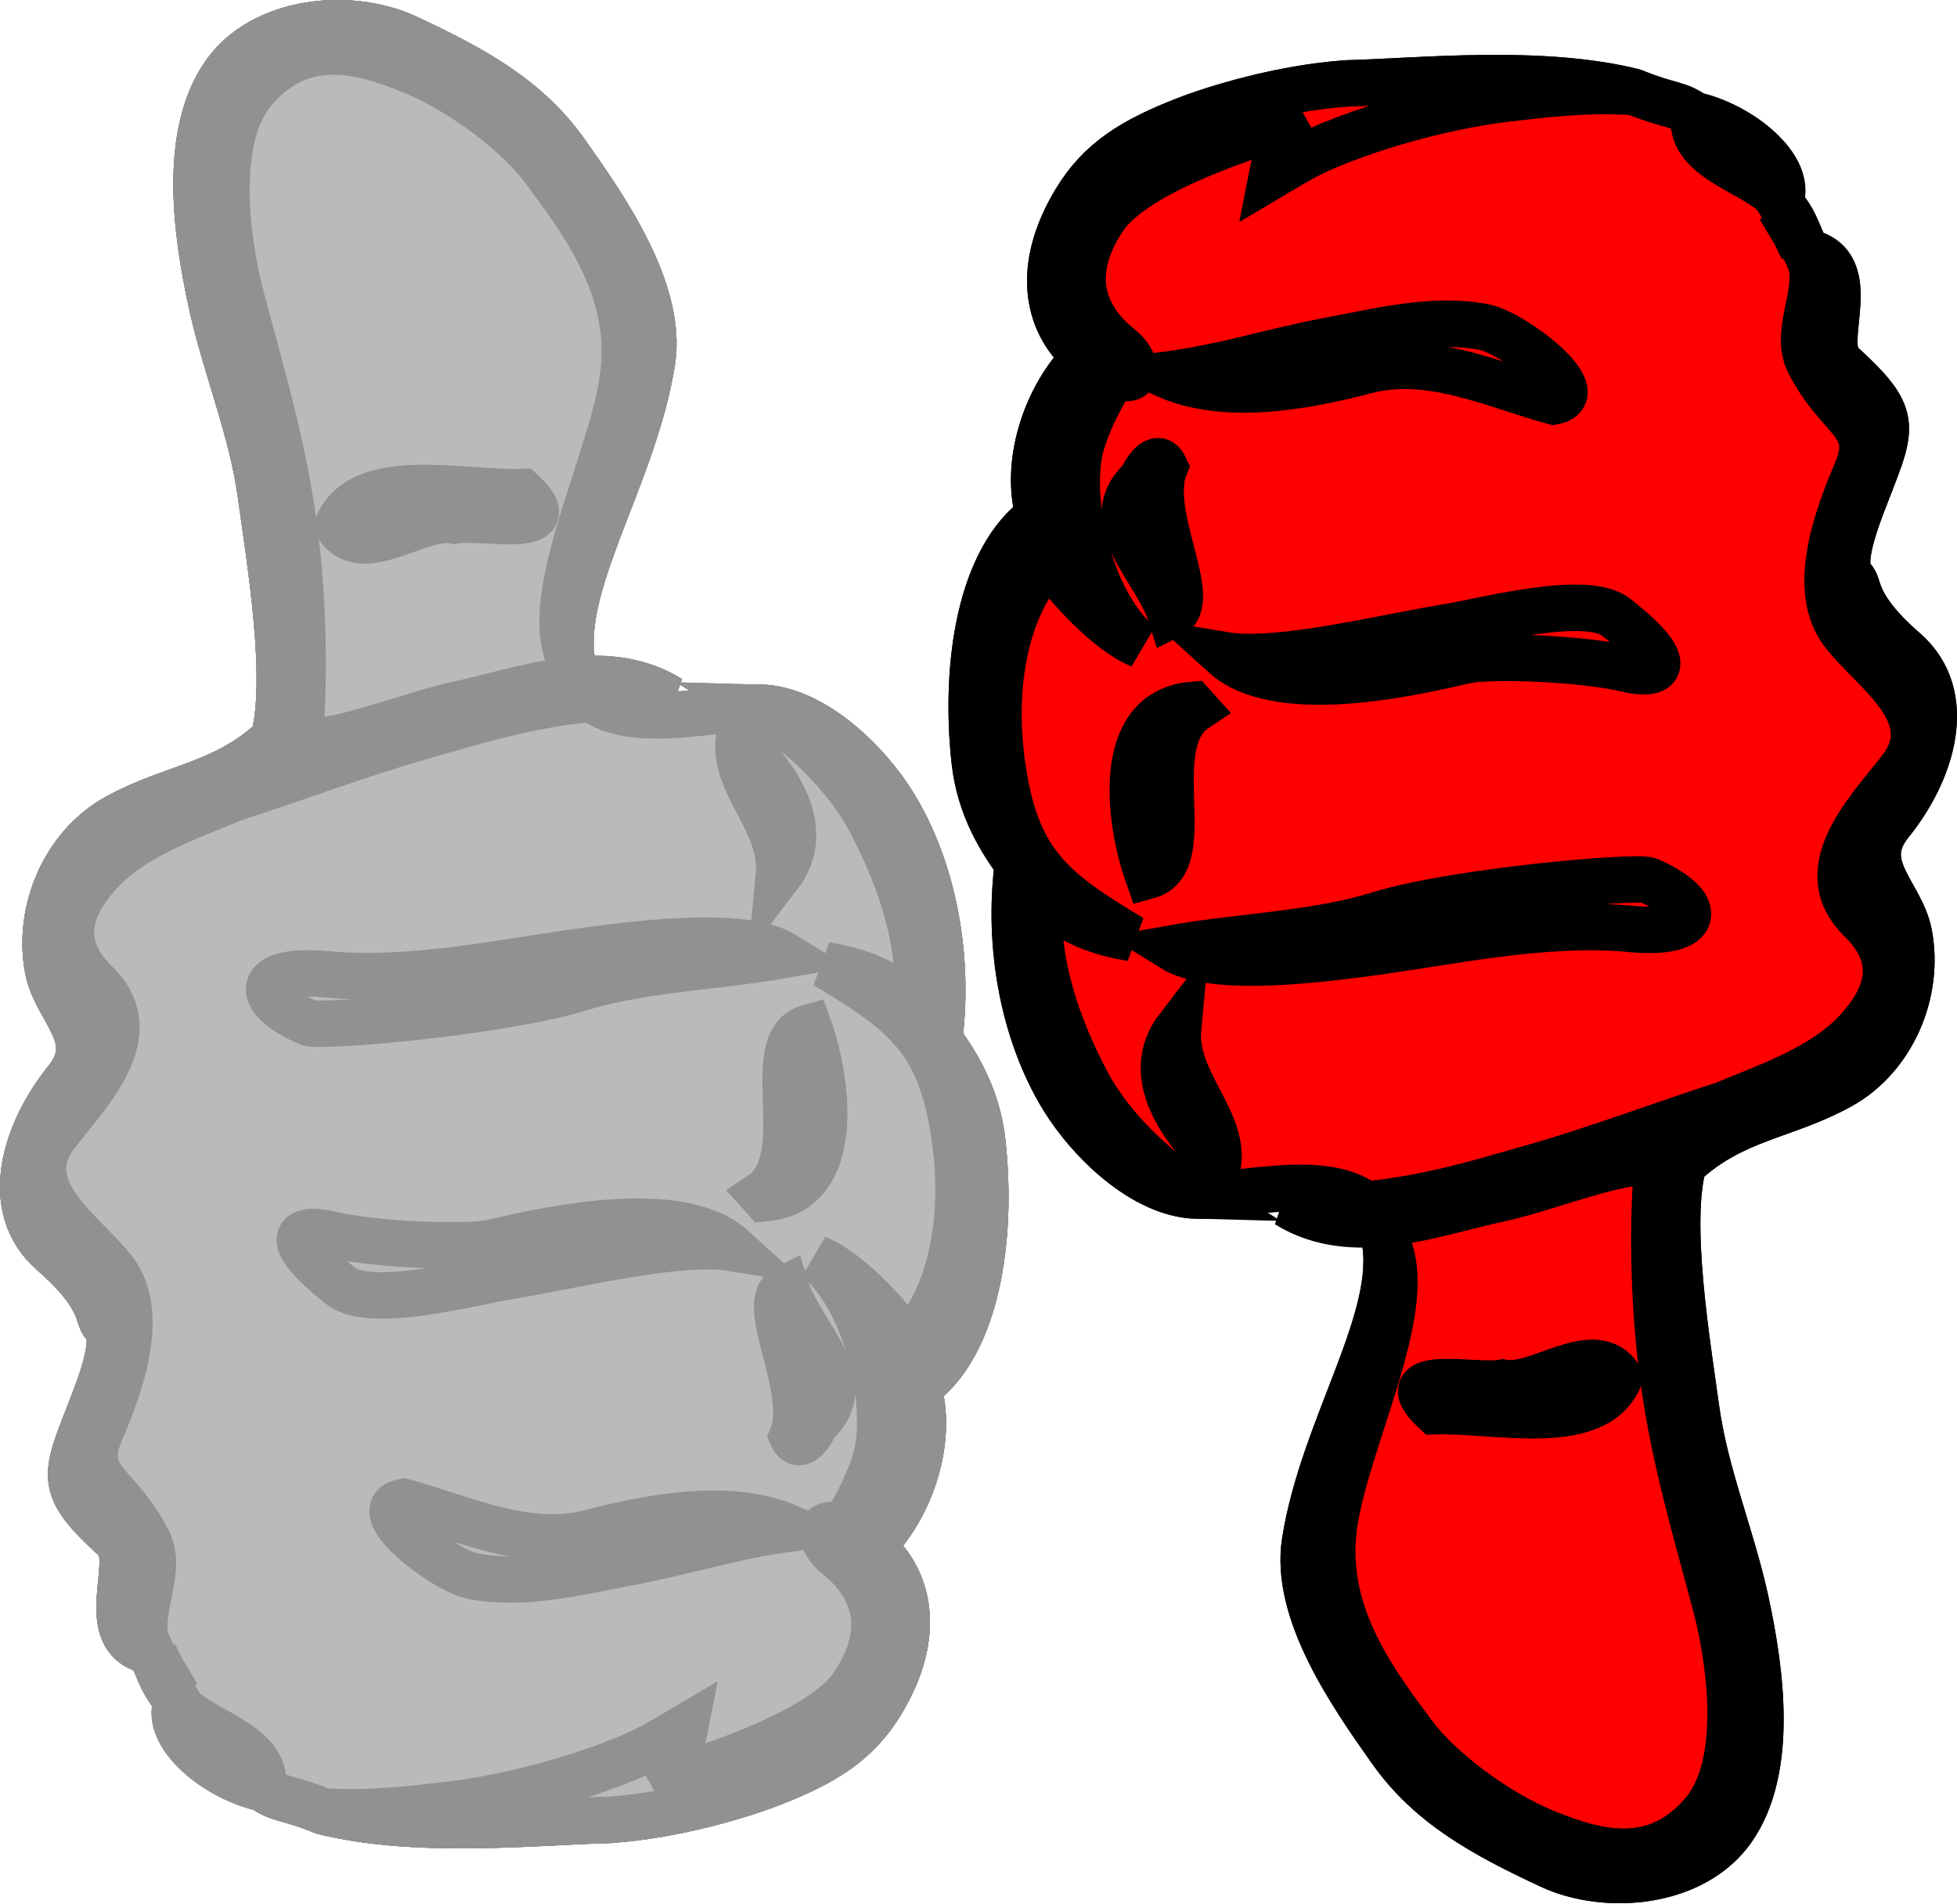
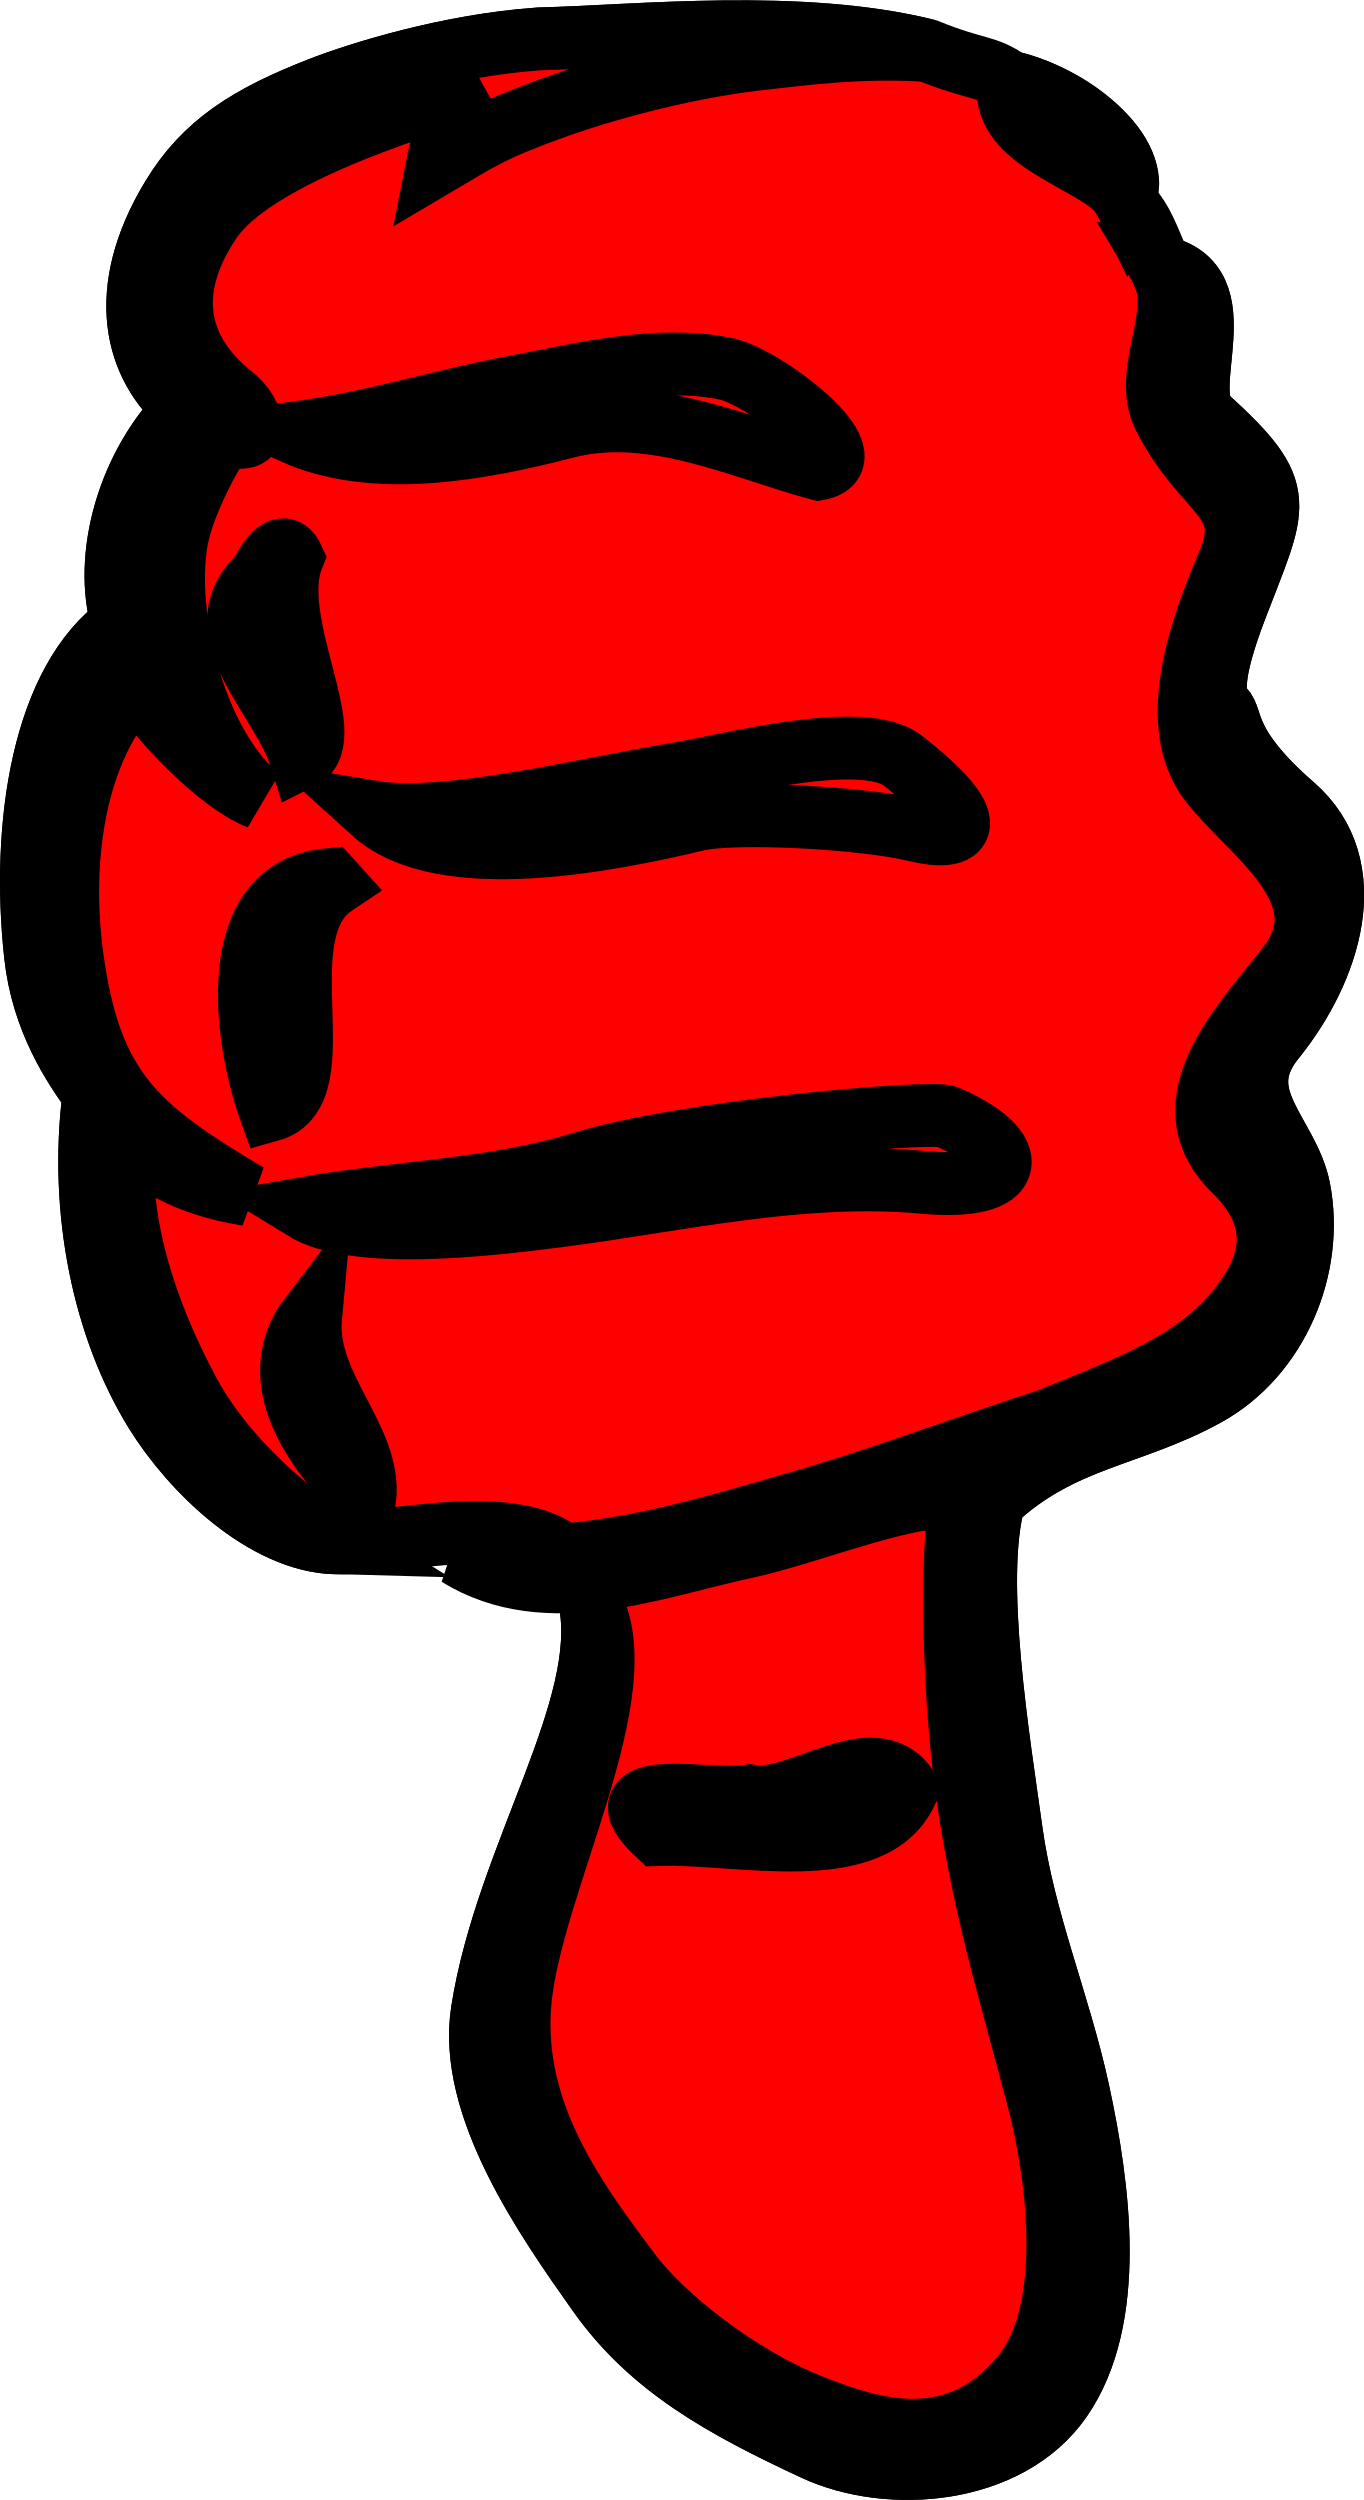
- <svg xmlns="http://www.w3.org/2000/svg" id="svg2" viewBox="0 0 126.349 122.863" version="1.0" width="126.349" height="122.863">
+ <svg xmlns="http://www.w3.org/2000/svg" id="svg2" viewBox="0 0 65.108 119.34" version="1.0" width="65.108" height="119.34">
  <defs id="defs5">
    <linearGradient id="linearGradient2349">
      <stop id="stop2351" style="stop-color:#dad5d5" offset="0" />
      <stop id="stop2353" style="stop-color:#000000" offset="1" />
    </linearGradient>
    <clipPath id="clipPath2440" clipPathUnits="userSpaceOnUse">
      <path id="path2442" style="color:#000000;fill:#ffcc00" d="m 114.67,142.23 c 0,12.53 -9.31,22.7 -20.772,22.7 -11.463,0 -20.767,-10.17 -20.767,-22.7 0,-12.53 9.304,-22.7 20.767,-22.7 11.462,0 20.772,10.17 20.772,22.7 z" />
    </clipPath>
    <clipPath id="clipPath2504" clipPathUnits="userSpaceOnUse">
-       <circle id="path2506" style="opacity:0.71;color:#000000;fill:#808080" transform="matrix(0.61891,0,0,0.67647,-54.14,90.47)" cx="240.807" cy="88.148" r="33.555" />
+       <circle id="path2506" style="color:#000000;opacity:0.71;fill:#808080" transform="matrix(0.61891,0,0,0.67647,-54.14,90.47)" cx="240.807" cy="88.148" r="33.555" />
    </clipPath>
-     <filter style="color-interpolation-filters:sRGB;" id="filter4504">
+     <filter style="color-interpolation-filters:sRGB" id="filter4504">
      <feColorMatrix values="2.55 0.16 3.28 0.57 0 2.55 0.16 3.28 0.57 0 2.55 0.16 3.28 0.57 0 0 0 0 1 0 " id="feColorMatrix4506" />
    </filter>
  </defs>
-   <g id="layer1" style="fill:#00ff00;stroke:#000000;stroke-width:3;filter:url(#filter4504)" transform="translate(-31.44278,-4.340199)">
-     <path id="path3128" style="fill:#00ff00;stroke:#000000;stroke-width:3" d="m 41.171,110.94 c 0.961,2.34 0.886,2.07 1.726,3.25 -0.928,1.78 2.001,4.78 5.487,5.57 1.123,0.81 1.519,0.54 3.916,1.51 6.057,1.51 13.785,0.67 18.524,0.55 4.301,-0.3 8.591,-1.64 10.457,-2.37 3.38,-1.32 5.501,-2.63 7.055,-5.2 2.71,-4.47 1.777,-8.07 -0.63,-10.07 2.677,-2.67 3.963,-7.027 2.998,-10.282 3.805,-2.688 4.836,-9.627 4.16,-15.813 C 94.523,74.962 93.037,72.781 92.072,71.444 92.783,65.901 91.6,60.273 89.121,56.268 87.413,53.51 83.94,50.111 80.52,50.024 77.1,49.938 69.415,52.354 68.403,47.245 67.392,42.135 72.372,35.083 73.534,27.675 74.249,23.12 70.474,17.74 67.981,14.216 65.494,10.702 62.042,8.795 57.684,6.766 54.096,5.095 48.415,5.567 45.925,9.157 c -2.664,3.841 -1.835,10.082 -0.833,14.702 0.906,4.176 2.604,8.111 3.196,12.414 0.581,4.222 1.877,11.973 0.819,15.777 -3.225,3.006 -6.507,3.05 -10.12,5.043 -3.393,1.871 -5.163,6.084 -4.439,9.827 0.514,2.65 3.41,4.43 1.191,7.171 -2.647,3.271 -4.257,8.207 -0.902,11.12 3.355,2.913 2.851,4.174 3.351,4.64 0.501,0.466 0.6,1.603 -0.602,4.759 -1.94,5.096 -2.616,5.51 1.337,9.12 1.468,1.34 -1.526,6.44 2.248,7.21 z" />
-     <path id="path8092" style="fill:#00ff00;stroke:#000000;stroke-width:3" d="m 70.824,121.82 c -4.739,0.12 -12.467,0.96 -18.524,-0.55 3.356,0.21 6.249,-0.22 7.786,-0.38 3.377,-0.36 7.106,-1.32 9.859,-2.29 3.119,-1.11 3.728,-1.56 5.725,-2.74 -0.256,1.31 -0.879,2.67 -1.866,3.58 3.394,-0.93 10.696,-3.34 12.688,-6.26 1.938,-2.84 2.109,-5.89 -0.996,-8.39 -1.123,-0.85 -1.472,-2.59 0.311,-1.78 0.576,-0.74 1.972,-3.281 2.304,-5.03 0.694,-3.659 -0.848,-9.863 -3.928,-12.404 1.989,0.784 4.777,3.781 5.863,5.456 C 92.927,88.06 93.78,82.897 93.114,77.978 92.249,71.59 90.015,69.8 84.739,66.65 c 3.142,0.518 4.621,1.609 5.904,2.846 0.431,-4.193 -1.113,-8.59 -3.073,-12.263 -1.423,-2.667 -4.12,-5.365 -7.05,-7.209 3.42,0.087 6.893,3.486 8.601,6.244 2.479,4.005 3.662,9.633 2.951,15.176 0.965,1.337 2.451,3.518 2.792,6.641 0.676,6.186 -0.355,13.125 -4.16,15.813 0.965,3.255 -0.321,7.612 -2.998,10.282 2.407,2 3.34,5.6 0.63,10.07 -1.554,2.57 -3.675,3.88 -7.055,5.2 -1.866,0.73 -6.156,2.07 -10.457,2.37 z M 38.188,89.851 c -0.5,-0.466 0.004,-1.727 -3.351,-4.64 -3.355,-2.913 -1.745,-7.849 0.902,-11.12 C 37.958,71.35 35.062,69.57 34.548,66.92 33.824,63.177 35.594,58.964 38.987,57.093 42.6,55.1 45.882,55.056 49.107,52.05 50.165,48.246 48.869,40.495 48.288,36.273 47.696,31.97 45.998,28.035 45.092,23.859 44.09,19.239 43.261,12.998 45.925,9.157 c 2.49,-3.59 8.171,-4.062 11.759,-2.391 4.358,2.029 7.81,3.936 10.297,7.45 2.493,3.524 6.268,8.904 5.553,13.459 -1.162,7.408 -6.142,14.46 -5.131,19.57 -2.436,-4.155 2.874,-13.562 3.339,-19.222 0.432,-5.32 -2.765,-9.516 -5.229,-12.827 -1.583,-2.127 -5.23,-5.008 -8.706,-6.376 -2.844,-1.119 -6.694,-2.349 -9.822,1.171 -2.848,3.019 -1.941,9.813 -1.011,13.396 1.29,4.969 2.821,9.767 3.537,15.686 0.462,3.817 0.653,8.934 0.262,12.977 1.615,0.719 7.072,-1.564 10.205,-2.229 4.261,-0.905 9.448,-3.012 13.71,-0.377 -6.161,-0.516 -10.818,0.939 -16.228,2.496 -4.033,1.162 -7.989,2.67 -11.963,3.955 -3.046,1.263 -6.57,2.462 -8.715,4.884 -1.927,2.176 -2.673,4.557 -0.136,7.034 3.384,3.303 -0.626,7.164 -2.611,9.784 -2.667,3.521 1.878,6.31 3.763,8.776 2.059,2.692 0.509,7.172 -0.836,10.305 -1.394,3.246 1.028,3.255 3.014,7.082 1.145,2.2 -1.101,5.02 0.195,7.18 -3.774,-0.77 -0.78,-5.87 -2.248,-7.21 -3.953,-3.61 -3.277,-4.024 -1.337,-9.12 1.202,-3.156 1.103,-4.293 0.602,-4.759 z m 10.196,29.909 c -2.08,-0.37 -6.484,-3.01 -5.487,-5.57 0.84,1.72 6.06,2.62 5.487,5.57 z m 13.56,-13.68 c -1.874,-0.37 -7.028,-4.33 -4.451,-4.79 3.795,1.04 7.977,3.07 12.095,1.99 4.112,-1.07 9.125,-1.97 12.92,-0.28 -4.008,0.54 -6.745,1.51 -10.618,2.23 -3.129,0.59 -6.681,1.5 -9.946,0.85 z m 20.655,-9.028 c 1.211,-3.059 -2.302,-8.626 -0.408,-9.562 0.932,2.985 4.857,6.087 1.887,8.764 -0.155,0.4 -0.985,1.857 -1.479,0.798 z M 53.45,87.359 c -3.949,-3.103 -2.924,-3.887 -0.58,-3.317 2.492,0.607 8.632,0.925 10.415,0.503 3.994,-0.944 12.143,-2.644 15.468,0.365 -3.495,-0.577 -10.108,1.105 -14.464,1.816 -2.431,0.396 -8.906,2.151 -10.839,0.633 z m 27.146,-5.905 c 3.424,-2.289 -0.183,-9.87 3.068,-10.78 1.237,3.449 2.214,10.591 -2.851,11.02 l -0.217,-0.24 z M 51.358,70.368 c -3.607,-1.551 -3.523,-3.565 1.143,-3.132 5.769,0.537 11.856,-0.893 17.358,-1.598 3.574,-0.458 9.748,-1.178 12.221,0.348 -4.446,0.788 -9.099,0.873 -13.341,2.179 -4.909,1.511 -16.631,2.526 -17.381,2.203 z M 79.145,52.11 c 2.212,2.104 4.955,5.651 2.587,8.74 0.315,-3.394 -2.926,-5.808 -2.587,-8.74 z M 53.233,38.288 c 1.554,-3.737 8.072,-2.045 11.917,-2.185 3.08,2.875 -2.694,1.498 -4.388,1.841 -2.269,-0.448 -5.926,2.825 -7.529,0.344 z" />
-   </g>
-   <g id="g2250" style="fill:#ff0000;stroke:#000000;stroke-width:3" transform="matrix(-1,0,0,-1,157.7921,127.2028)">
+   <g id="g2250" style="fill:#ff0000;stroke:#000000;stroke-width:3" transform="matrix(-1,0,0,-1,96.55898,123.6764)">
    <path id="path2252" style="fill:#ff0000;stroke:#000000;stroke-width:3" d="m 41.171,110.94 c 0.961,2.34 0.886,2.07 1.726,3.25 -0.928,1.78 2.001,4.78 5.487,5.57 1.123,0.81 1.519,0.54 3.916,1.51 6.057,1.51 13.785,0.67 18.524,0.55 4.301,-0.3 8.591,-1.64 10.457,-2.37 3.38,-1.32 5.501,-2.63 7.055,-5.2 2.71,-4.47 1.777,-8.07 -0.63,-10.07 2.677,-2.67 3.963,-7.027 2.998,-10.282 3.805,-2.688 4.836,-9.627 4.16,-15.813 C 94.523,74.962 93.037,72.781 92.072,71.444 92.783,65.901 91.6,60.273 89.121,56.268 87.413,53.51 83.94,50.111 80.52,50.024 77.1,49.938 69.415,52.354 68.403,47.245 67.392,42.135 72.372,35.083 73.534,27.675 74.249,23.12 70.474,17.74 67.981,14.216 65.494,10.702 62.042,8.795 57.684,6.766 54.096,5.095 48.415,5.567 45.925,9.157 c -2.664,3.841 -1.835,10.082 -0.833,14.702 0.906,4.176 2.604,8.111 3.196,12.414 0.581,4.222 1.877,11.973 0.819,15.777 -3.225,3.006 -6.507,3.05 -10.12,5.043 -3.393,1.871 -5.163,6.084 -4.439,9.827 0.514,2.65 3.41,4.43 1.191,7.171 -2.647,3.271 -4.257,8.207 -0.902,11.12 3.355,2.913 2.851,4.174 3.351,4.64 0.501,0.466 0.6,1.603 -0.602,4.759 -1.94,5.096 -2.616,5.51 1.337,9.12 1.468,1.34 -1.526,6.44 2.248,7.21 z" />
    <path id="path2254" style="fill:#ff0000;stroke:#000000;stroke-width:3" d="m 70.824,121.82 c -4.739,0.12 -12.467,0.96 -18.524,-0.55 3.356,0.21 6.249,-0.22 7.786,-0.38 3.377,-0.36 7.106,-1.32 9.859,-2.29 3.119,-1.11 3.728,-1.56 5.725,-2.74 -0.256,1.31 -0.879,2.67 -1.866,3.58 3.394,-0.93 10.696,-3.34 12.688,-6.26 1.938,-2.84 2.109,-5.89 -0.996,-8.39 -1.123,-0.85 -1.472,-2.59 0.311,-1.78 0.576,-0.74 1.972,-3.281 2.304,-5.03 0.694,-3.659 -0.848,-9.863 -3.928,-12.404 1.989,0.784 4.777,3.781 5.863,5.456 C 92.927,88.06 93.78,82.897 93.114,77.978 92.249,71.59 90.015,69.8 84.739,66.65 c 3.142,0.518 4.621,1.609 5.904,2.846 0.431,-4.193 -1.113,-8.59 -3.073,-12.263 -1.423,-2.667 -4.12,-5.365 -7.05,-7.209 3.42,0.087 6.893,3.486 8.601,6.244 2.479,4.005 3.662,9.633 2.951,15.176 0.965,1.337 2.451,3.518 2.792,6.641 0.676,6.186 -0.355,13.125 -4.16,15.813 0.965,3.255 -0.321,7.612 -2.998,10.282 2.407,2 3.34,5.6 0.63,10.07 -1.554,2.57 -3.675,3.88 -7.055,5.2 -1.866,0.73 -6.156,2.07 -10.457,2.37 z M 38.188,89.851 c -0.5,-0.466 0.004,-1.727 -3.351,-4.64 -3.355,-2.913 -1.745,-7.849 0.902,-11.12 C 37.958,71.35 35.062,69.57 34.548,66.92 33.824,63.177 35.594,58.964 38.987,57.093 42.6,55.1 45.882,55.056 49.107,52.05 50.165,48.246 48.869,40.495 48.288,36.273 47.696,31.97 45.998,28.035 45.092,23.859 44.09,19.239 43.261,12.998 45.925,9.157 c 2.49,-3.59 8.171,-4.062 11.759,-2.391 4.358,2.029 7.81,3.936 10.297,7.45 2.493,3.524 6.268,8.904 5.553,13.459 -1.162,7.408 -6.142,14.46 -5.131,19.57 -2.436,-4.155 2.874,-13.562 3.339,-19.222 0.432,-5.32 -2.765,-9.516 -5.229,-12.827 -1.583,-2.127 -5.23,-5.008 -8.706,-6.376 -2.844,-1.119 -6.694,-2.349 -9.822,1.171 -2.848,3.019 -1.941,9.813 -1.011,13.396 1.29,4.969 2.821,9.767 3.537,15.686 0.462,3.817 0.653,8.934 0.262,12.977 1.615,0.719 7.072,-1.564 10.205,-2.229 4.261,-0.905 9.448,-3.012 13.71,-0.377 -6.161,-0.516 -10.818,0.939 -16.228,2.496 -4.033,1.162 -7.989,2.67 -11.963,3.955 -3.046,1.263 -6.57,2.462 -8.715,4.884 -1.927,2.176 -2.673,4.557 -0.136,7.034 3.384,3.303 -0.626,7.164 -2.611,9.784 -2.667,3.521 1.878,6.31 3.763,8.776 2.059,2.692 0.509,7.172 -0.836,10.305 -1.394,3.246 1.028,3.255 3.014,7.082 1.145,2.2 -1.101,5.02 0.195,7.18 -3.774,-0.77 -0.78,-5.87 -2.248,-7.21 -3.953,-3.61 -3.277,-4.024 -1.337,-9.12 1.202,-3.156 1.103,-4.293 0.602,-4.759 z m 10.196,29.909 c -2.08,-0.37 -6.484,-3.01 -5.487,-5.57 0.84,1.72 6.06,2.62 5.487,5.57 z m 13.56,-13.68 c -1.874,-0.37 -7.028,-4.33 -4.451,-4.79 3.795,1.04 7.977,3.07 12.095,1.99 4.112,-1.07 9.125,-1.97 12.92,-0.28 -4.008,0.54 -6.745,1.51 -10.618,2.23 -3.129,0.59 -6.681,1.5 -9.946,0.85 z m 20.655,-9.028 c 1.211,-3.059 -2.302,-8.626 -0.408,-9.562 0.932,2.985 4.857,6.087 1.887,8.764 -0.155,0.4 -0.985,1.857 -1.479,0.798 z M 53.45,87.359 c -3.949,-3.103 -2.924,-3.887 -0.58,-3.317 2.492,0.607 8.632,0.925 10.415,0.503 3.994,-0.944 12.143,-2.644 15.468,0.365 -3.495,-0.577 -10.108,1.105 -14.464,1.816 -2.431,0.396 -8.906,2.151 -10.839,0.633 z m 27.146,-5.905 c 3.424,-2.289 -0.183,-9.87 3.068,-10.78 1.237,3.449 2.214,10.591 -2.851,11.02 l -0.217,-0.24 z M 51.358,70.368 c -3.607,-1.551 -3.523,-3.565 1.143,-3.132 5.769,0.537 11.856,-0.893 17.358,-1.598 3.574,-0.458 9.748,-1.178 12.221,0.348 -4.446,0.788 -9.099,0.873 -13.341,2.179 -4.909,1.511 -16.631,2.526 -17.381,2.203 z M 79.145,52.11 c 2.212,2.104 4.955,5.651 2.587,8.74 0.315,-3.394 -2.926,-5.808 -2.587,-8.74 z M 53.233,38.288 c 1.554,-3.737 8.072,-2.045 11.917,-2.185 3.08,2.875 -2.694,1.498 -4.388,1.841 -2.269,-0.448 -5.926,2.825 -7.529,0.344 z" />
  </g>
</svg>
